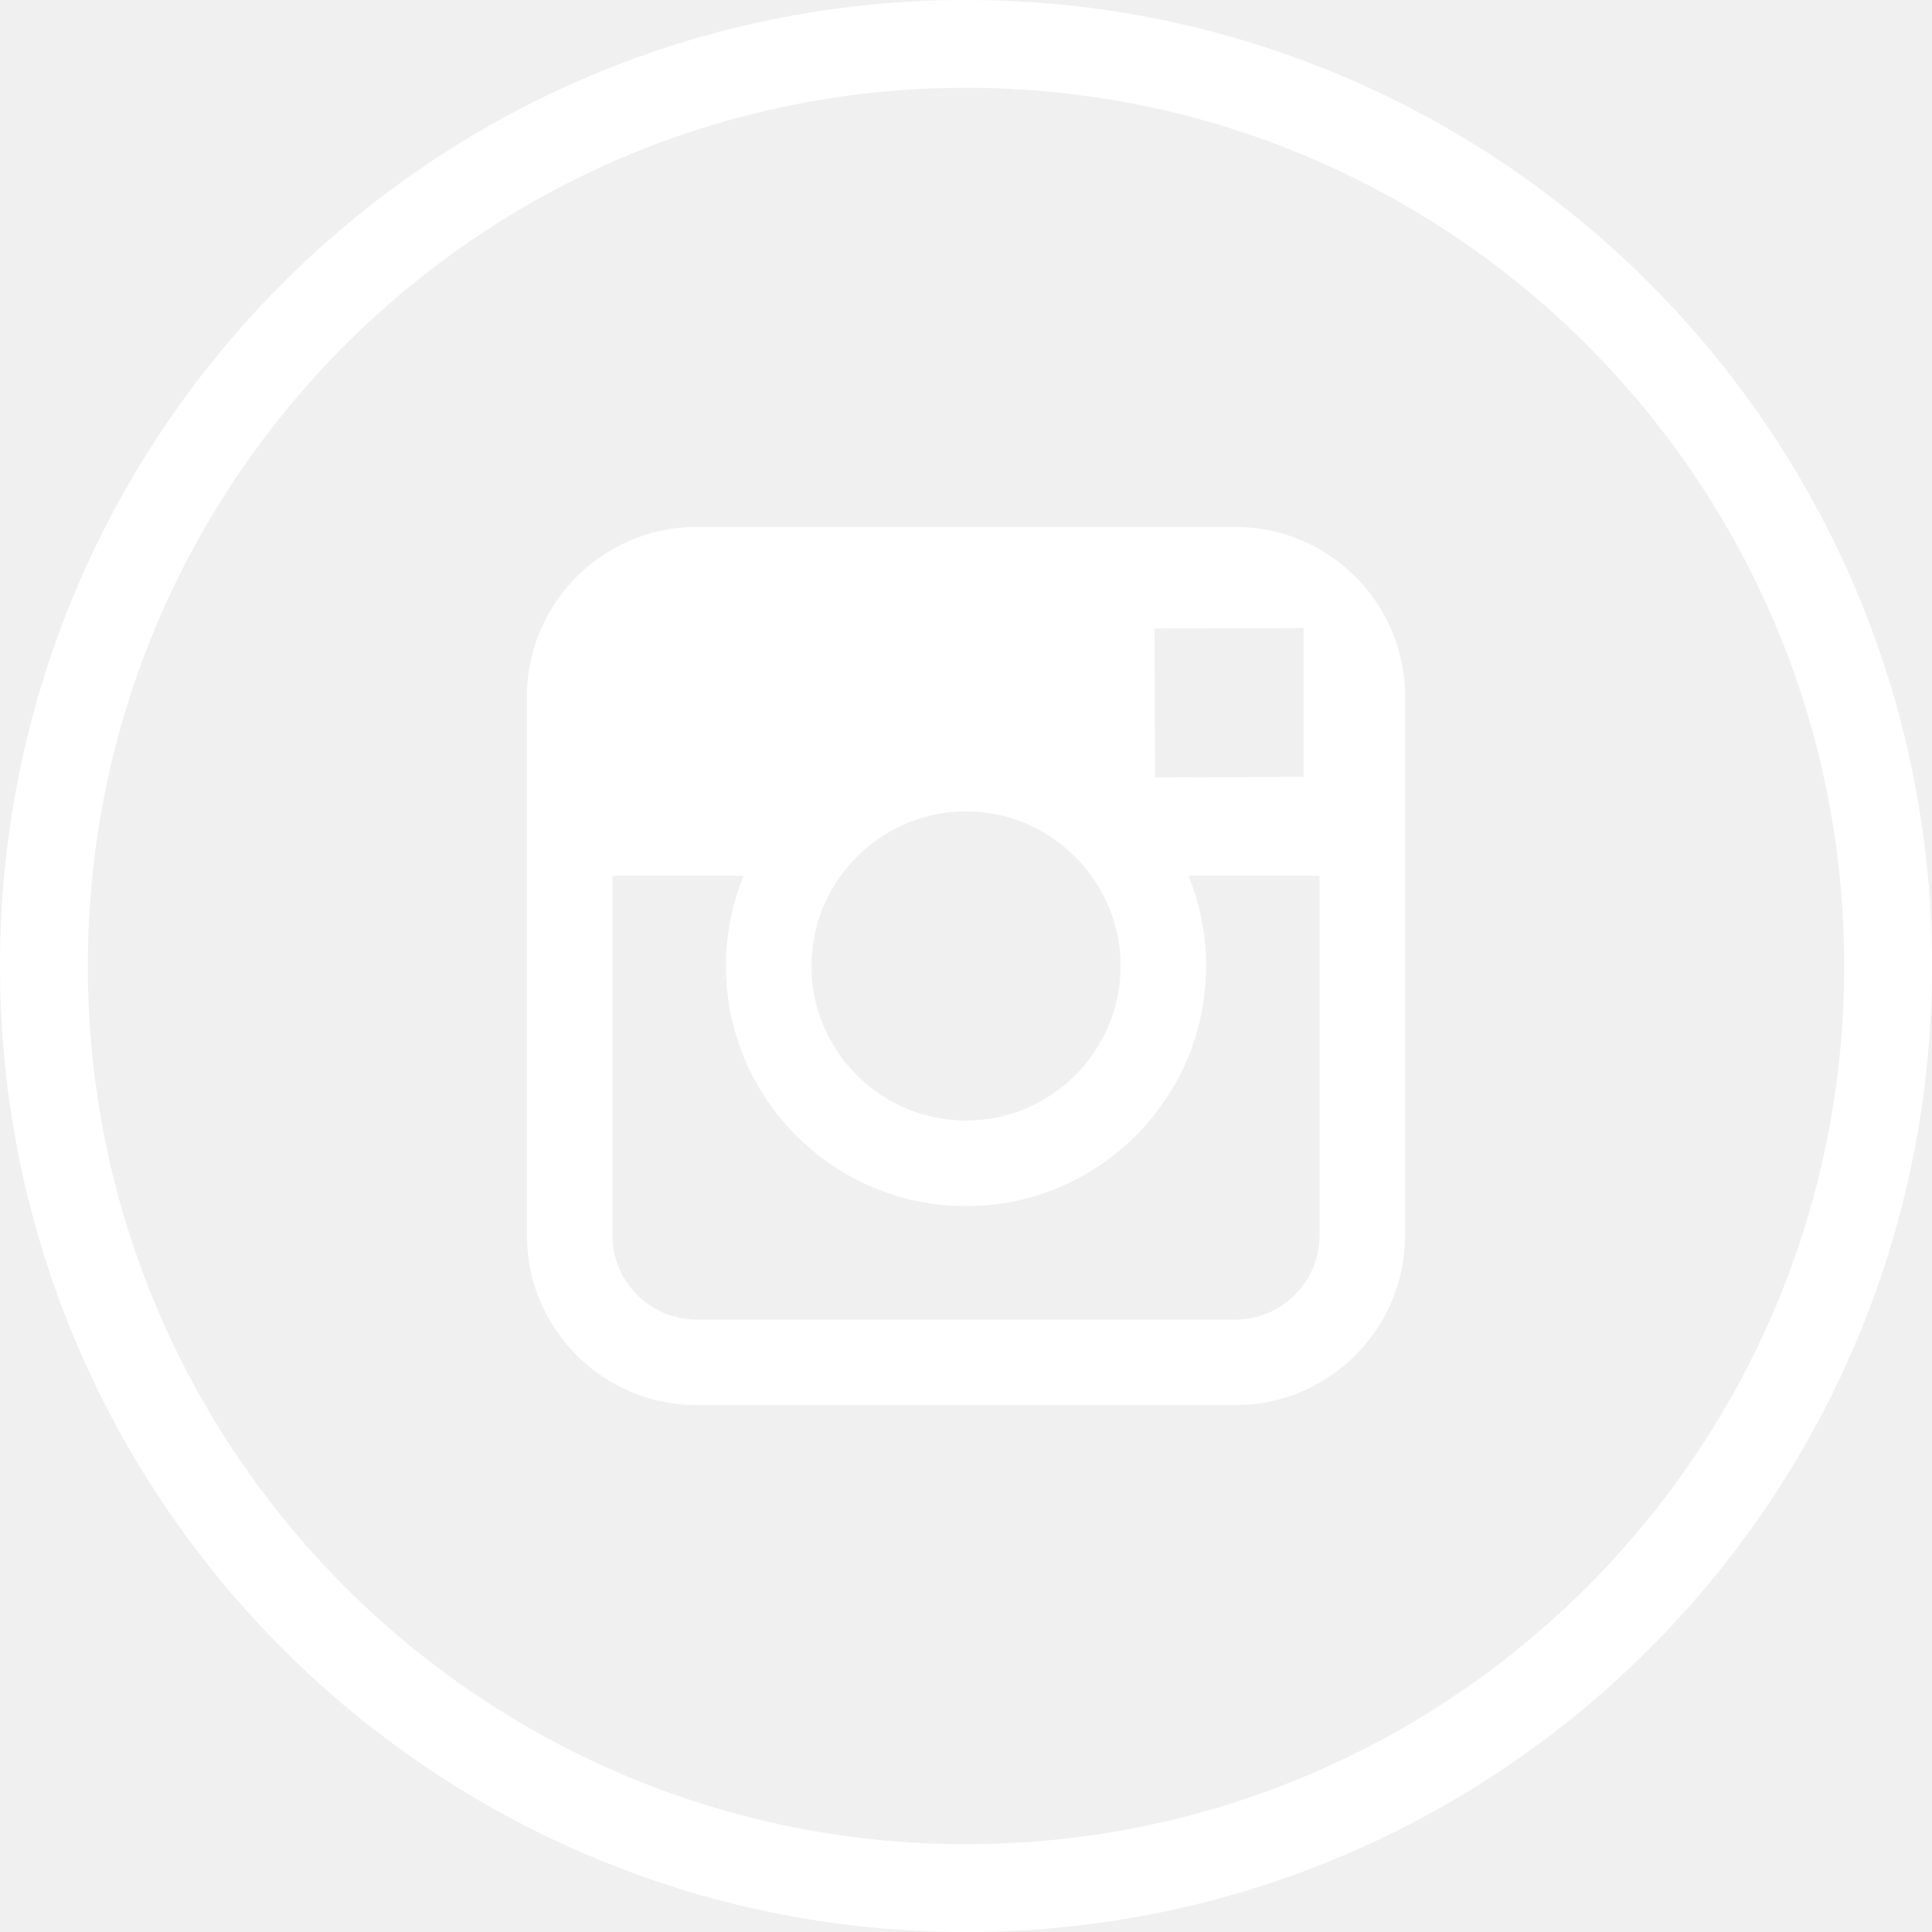
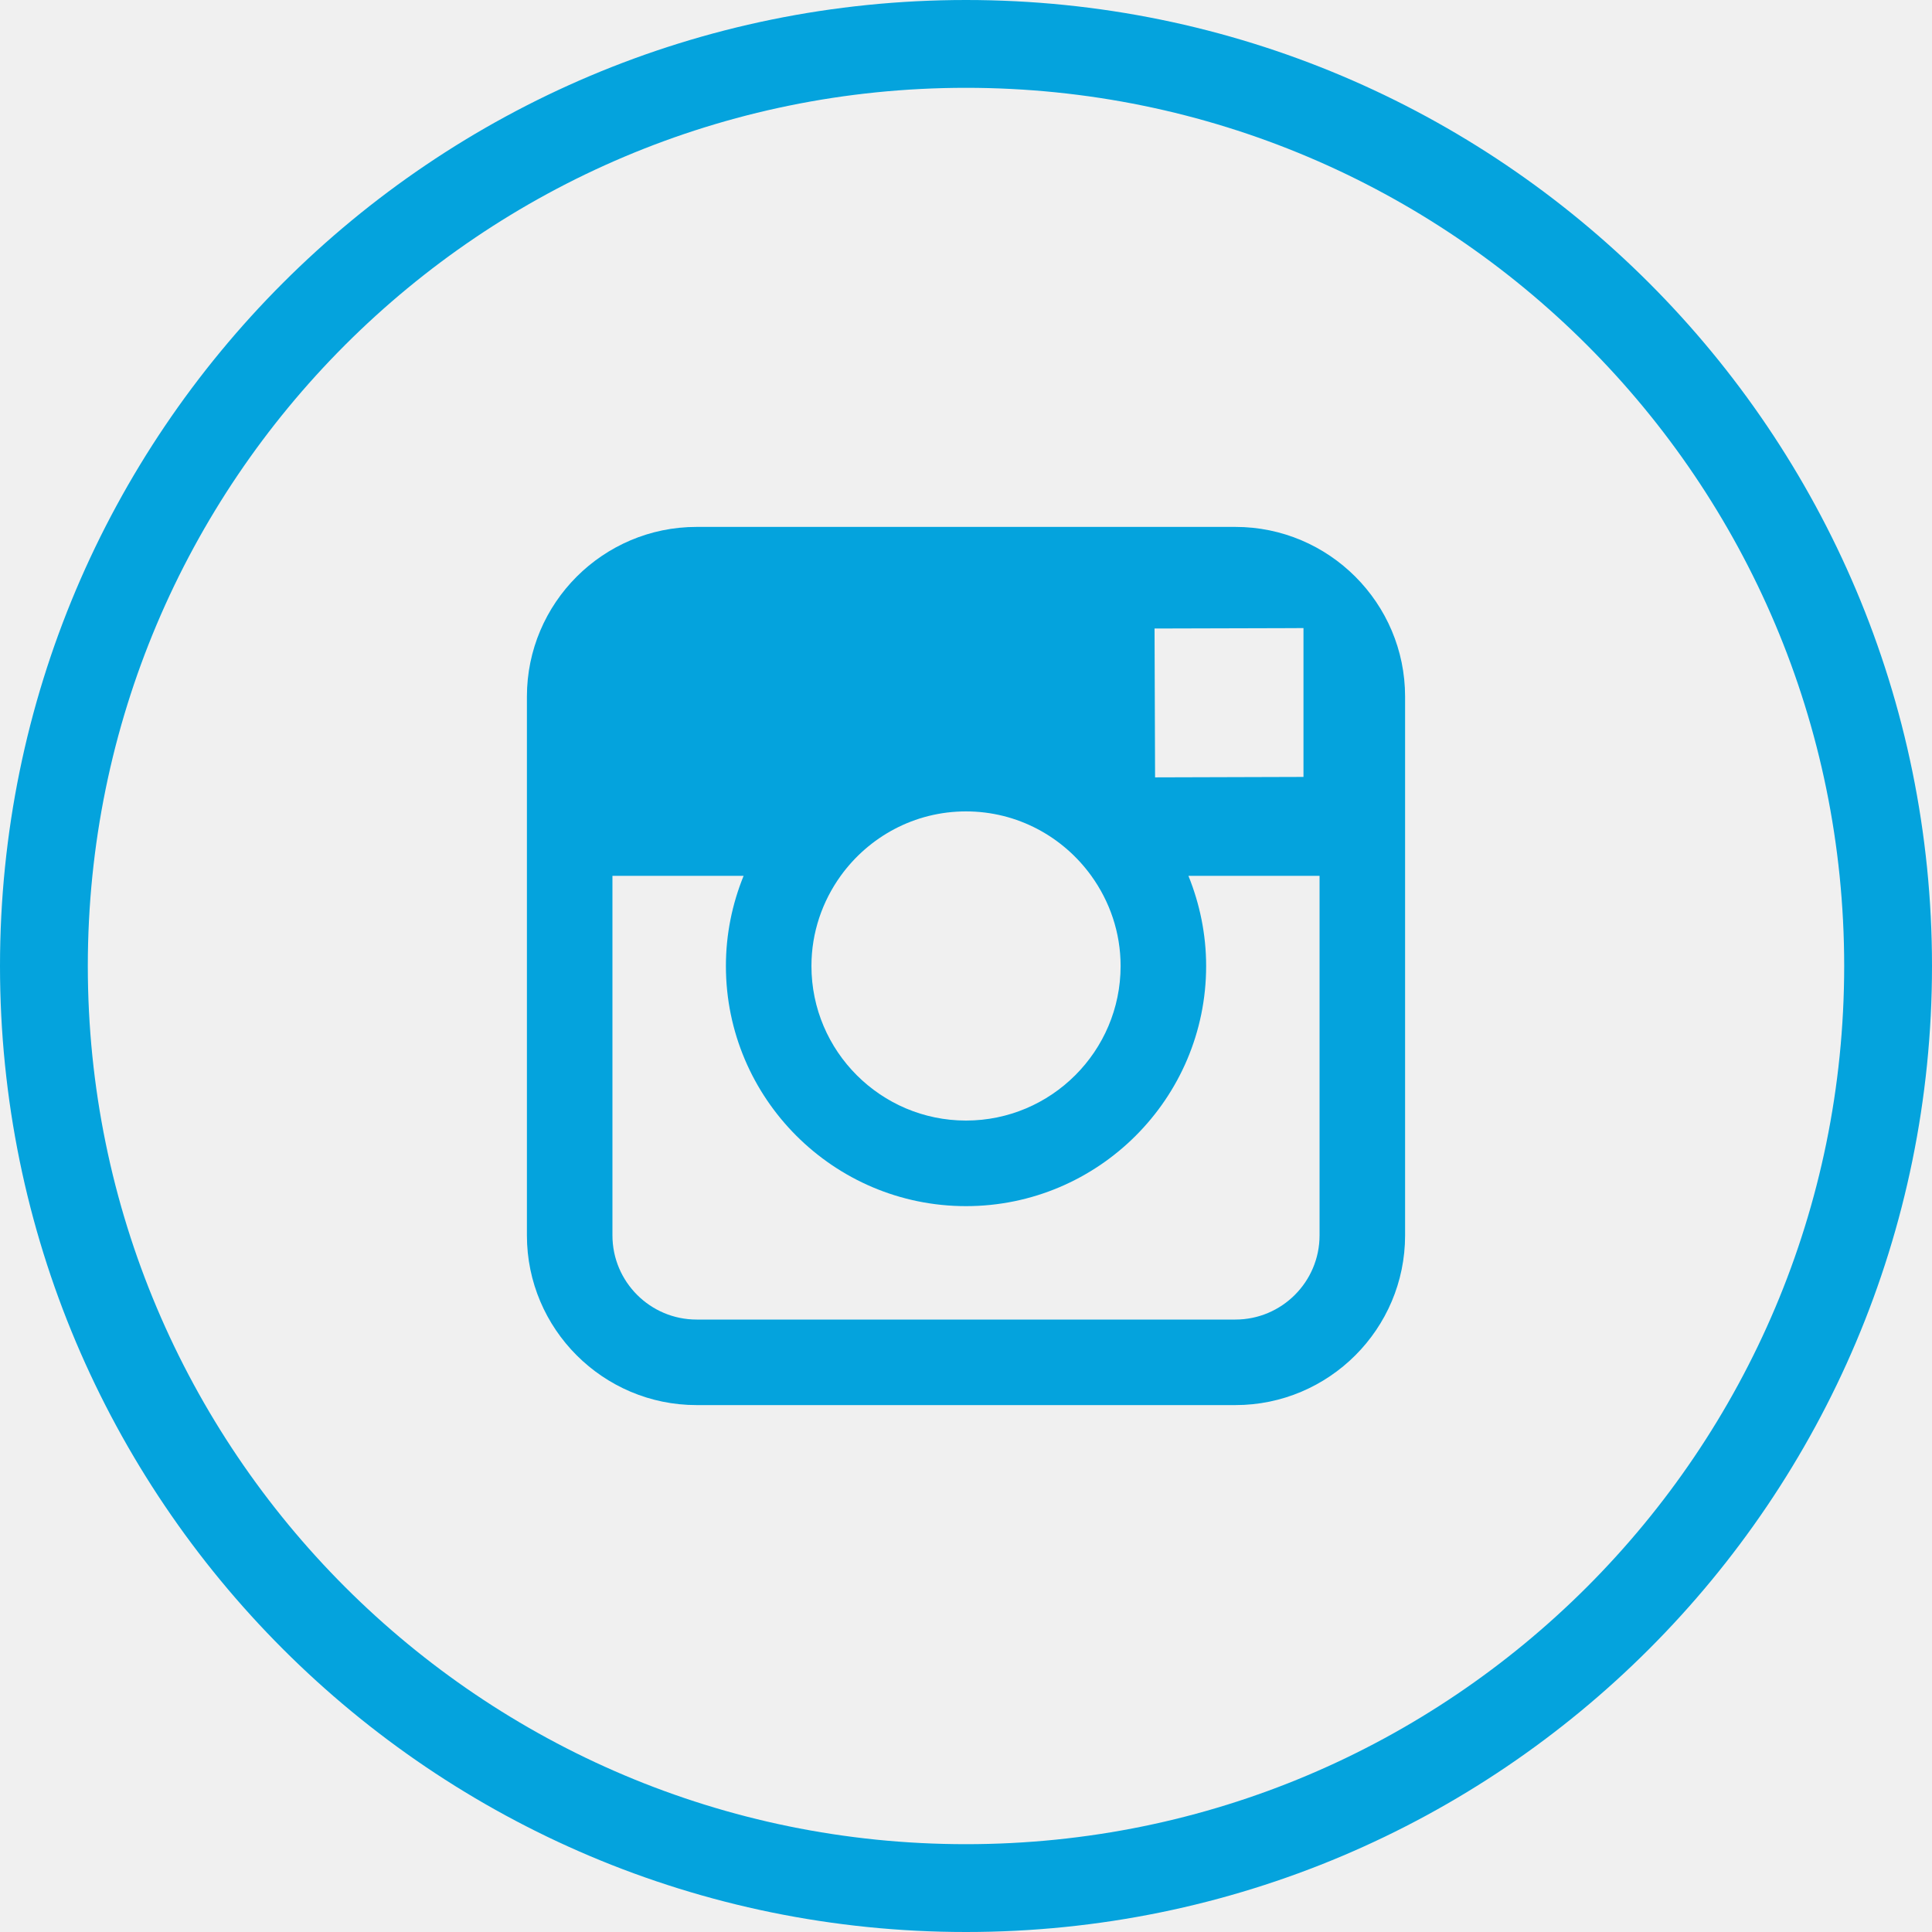
<svg xmlns="http://www.w3.org/2000/svg" width="44" height="44" viewBox="0 0 44 44" fill="none">
-   <circle cx="22" cy="22" r="21" stroke="white" stroke-width="2" />
-   <path fill-rule="evenodd" clip-rule="evenodd" d="M28.135 12H15.865C13.735 12 12 13.733 12 15.865V28.135C12 30.267 13.735 32 15.865 32H28.135C30.265 32 32 30.267 32 28.135V15.865C32 13.733 30.265 12 28.135 12V12ZM29.244 14.306L29.686 14.304V17.694L26.306 17.704L26.294 14.314L29.244 14.306V14.306ZM19.146 19.947C19.786 19.06 20.825 18.479 22 18.479C23.175 18.479 24.214 19.06 24.854 19.947C25.271 20.525 25.521 21.233 25.521 22C25.521 23.94 23.941 25.52 22 25.52C20.06 25.52 18.48 23.94 18.48 22C18.48 21.233 18.73 20.525 19.146 19.947V19.947ZM30.052 28.135C30.052 29.192 29.192 30.052 28.135 30.052H15.865C14.808 30.052 13.948 29.192 13.948 28.135V19.947H16.935C16.677 20.582 16.532 21.274 16.532 22C16.532 25.015 18.985 27.469 22 27.469C25.016 27.469 27.469 25.015 27.469 22C27.469 21.274 27.322 20.582 27.066 19.947H30.052V28.135V28.135Z" fill="white" />
+   <circle cx="22" cy="22" r="21" stroke="#04A3DD" stroke-width="2" />
+   <path fill-rule="evenodd" clip-rule="evenodd" d="M28.135 12H15.865C13.735 12 12 13.733 12 15.865V28.135C12 30.267 13.735 32 15.865 32H28.135C30.265 32 32 30.267 32 28.135V15.865C32 13.733 30.265 12 28.135 12V12ZM29.244 14.306L29.686 14.304V17.694L26.306 17.704L26.294 14.314L29.244 14.306V14.306ZM19.146 19.947C19.786 19.06 20.825 18.479 22 18.479C23.175 18.479 24.214 19.06 24.854 19.947C25.271 20.525 25.521 21.233 25.521 22C25.521 23.94 23.941 25.52 22 25.52C20.06 25.52 18.48 23.94 18.48 22C18.48 21.233 18.73 20.525 19.146 19.947V19.947ZM30.052 28.135C30.052 29.192 29.192 30.052 28.135 30.052H15.865C14.808 30.052 13.948 29.192 13.948 28.135V19.947H16.935C16.677 20.582 16.532 21.274 16.532 22C16.532 25.015 18.985 27.469 22 27.469C25.016 27.469 27.469 25.015 27.469 22C27.469 21.274 27.322 20.582 27.066 19.947H30.052V28.135V28.135Z" fill="#04A3DD" />
</svg>
